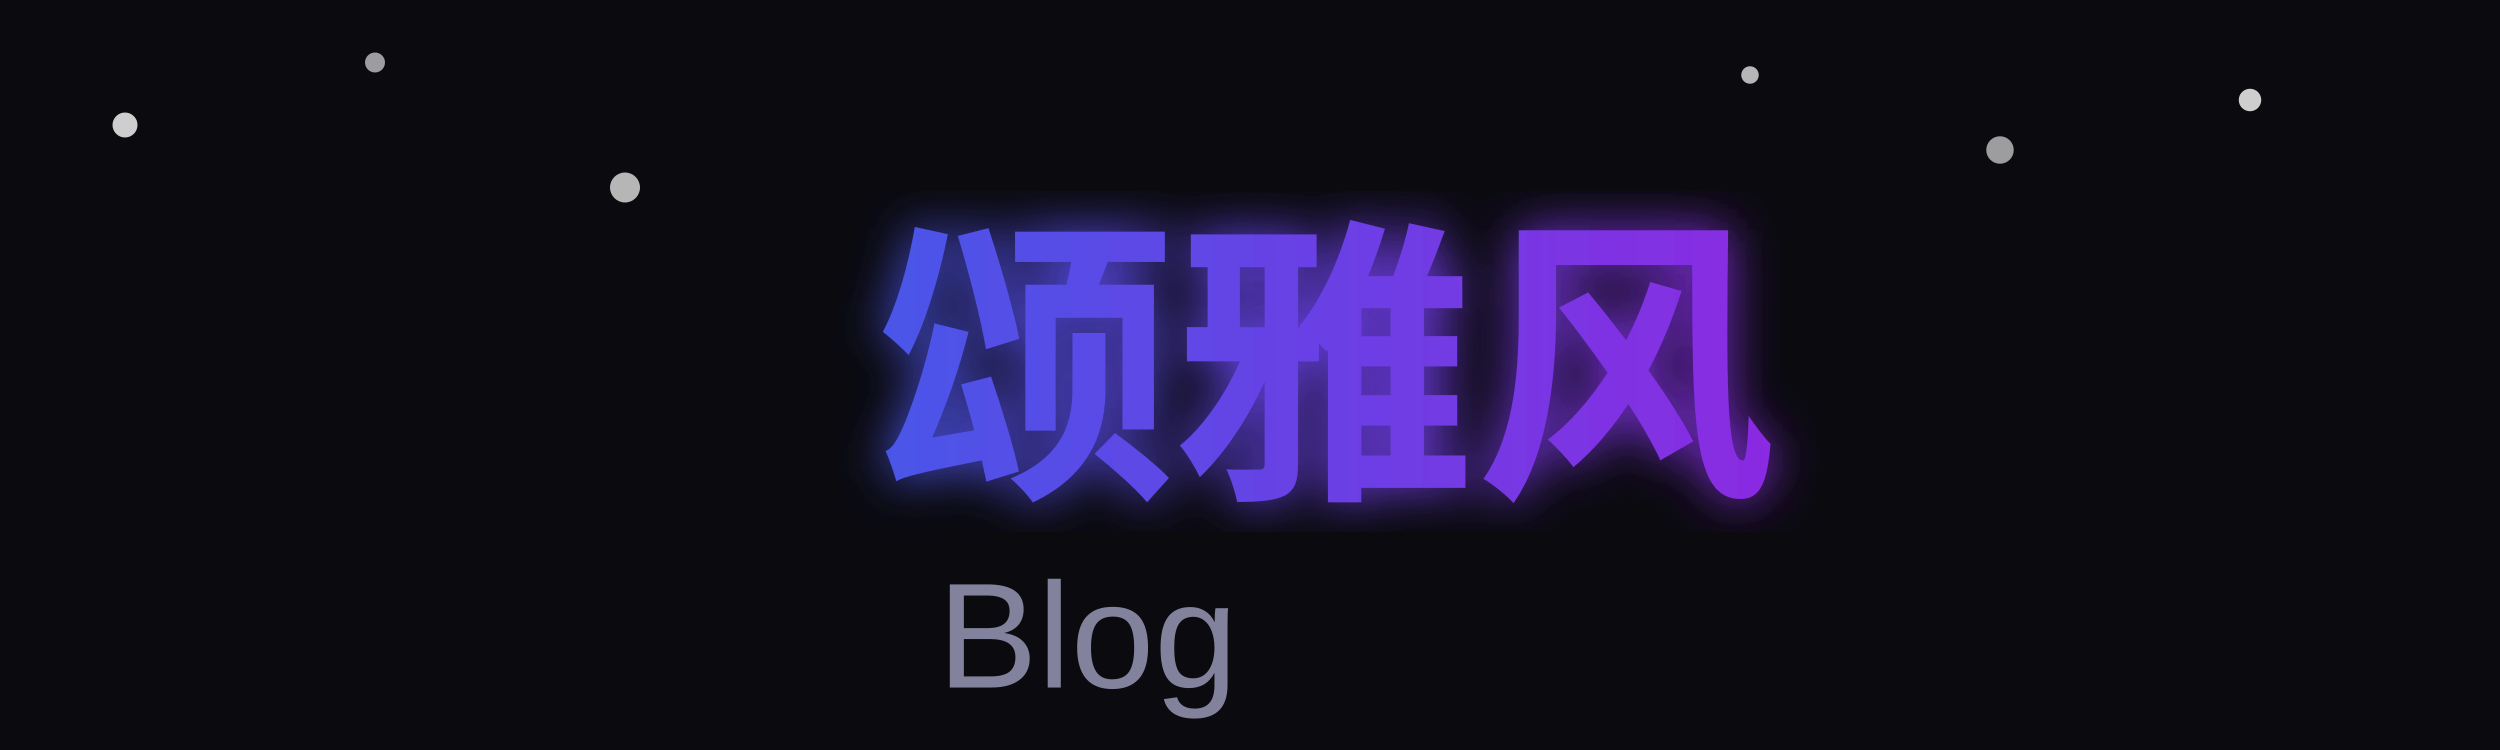
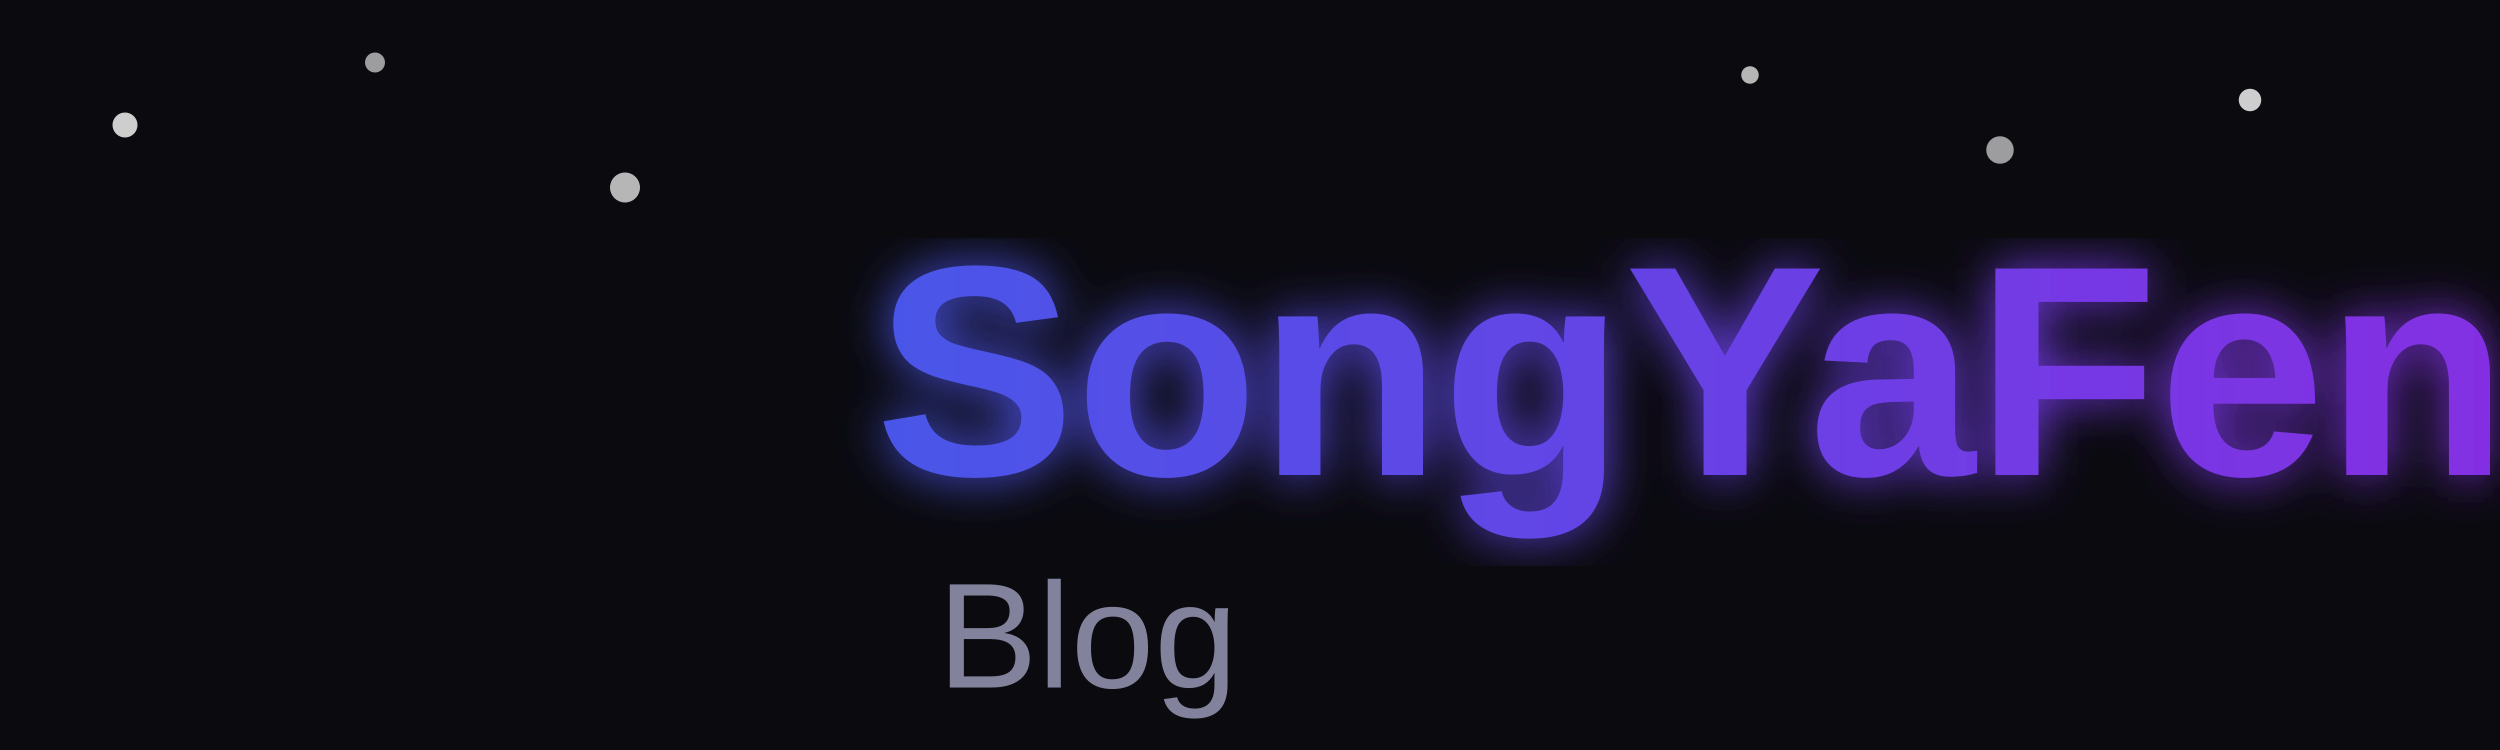
<svg xmlns="http://www.w3.org/2000/svg" width="200" height="60" viewBox="0 0 200 60">
  <defs>
    <linearGradient id="grad1" x1="0%" y1="0%" x2="100%" y2="0%">
      <stop offset="0%" style="stop-color:#4a55e8;stop-opacity:1" />
      <stop offset="100%" style="stop-color:#8a2be2;stop-opacity:1" />
    </linearGradient>
    <filter id="glow">
      <feGaussianBlur stdDeviation="2" result="coloredBlur" />
      <feMerge>
        <feMergeNode in="coloredBlur" />
        <feMergeNode in="SourceGraphic" />
      </feMerge>
    </filter>
  </defs>
  <rect width="200" height="60" fill="#0a0a0f" />
  <circle cx="10" cy="10" r="1" fill="white" opacity="0.8" />
  <circle cx="30" cy="5" r="0.8" fill="white" opacity="0.6" />
  <circle cx="50" cy="15" r="1.2" fill="white" opacity="0.7" />
  <circle cx="180" cy="8" r="0.9" fill="white" opacity="0.8" />
  <circle cx="160" cy="12" r="1.1" fill="white" opacity="0.6" />
  <circle cx="140" cy="6" r="0.7" fill="white" opacity="0.7" />
  <text x="70" y="38" font-family="Arial, sans-serif" font-size="24" font-weight="bold" fill="url(#grad1)" filter="url(#glow)">
-     颂雅风
+     SongYaFeng
  </text>
  <text x="75" y="55" font-family="Arial, sans-serif" font-size="12" fill="#a0a0c0" opacity="0.8">
    Blog
  </text>
</svg>
